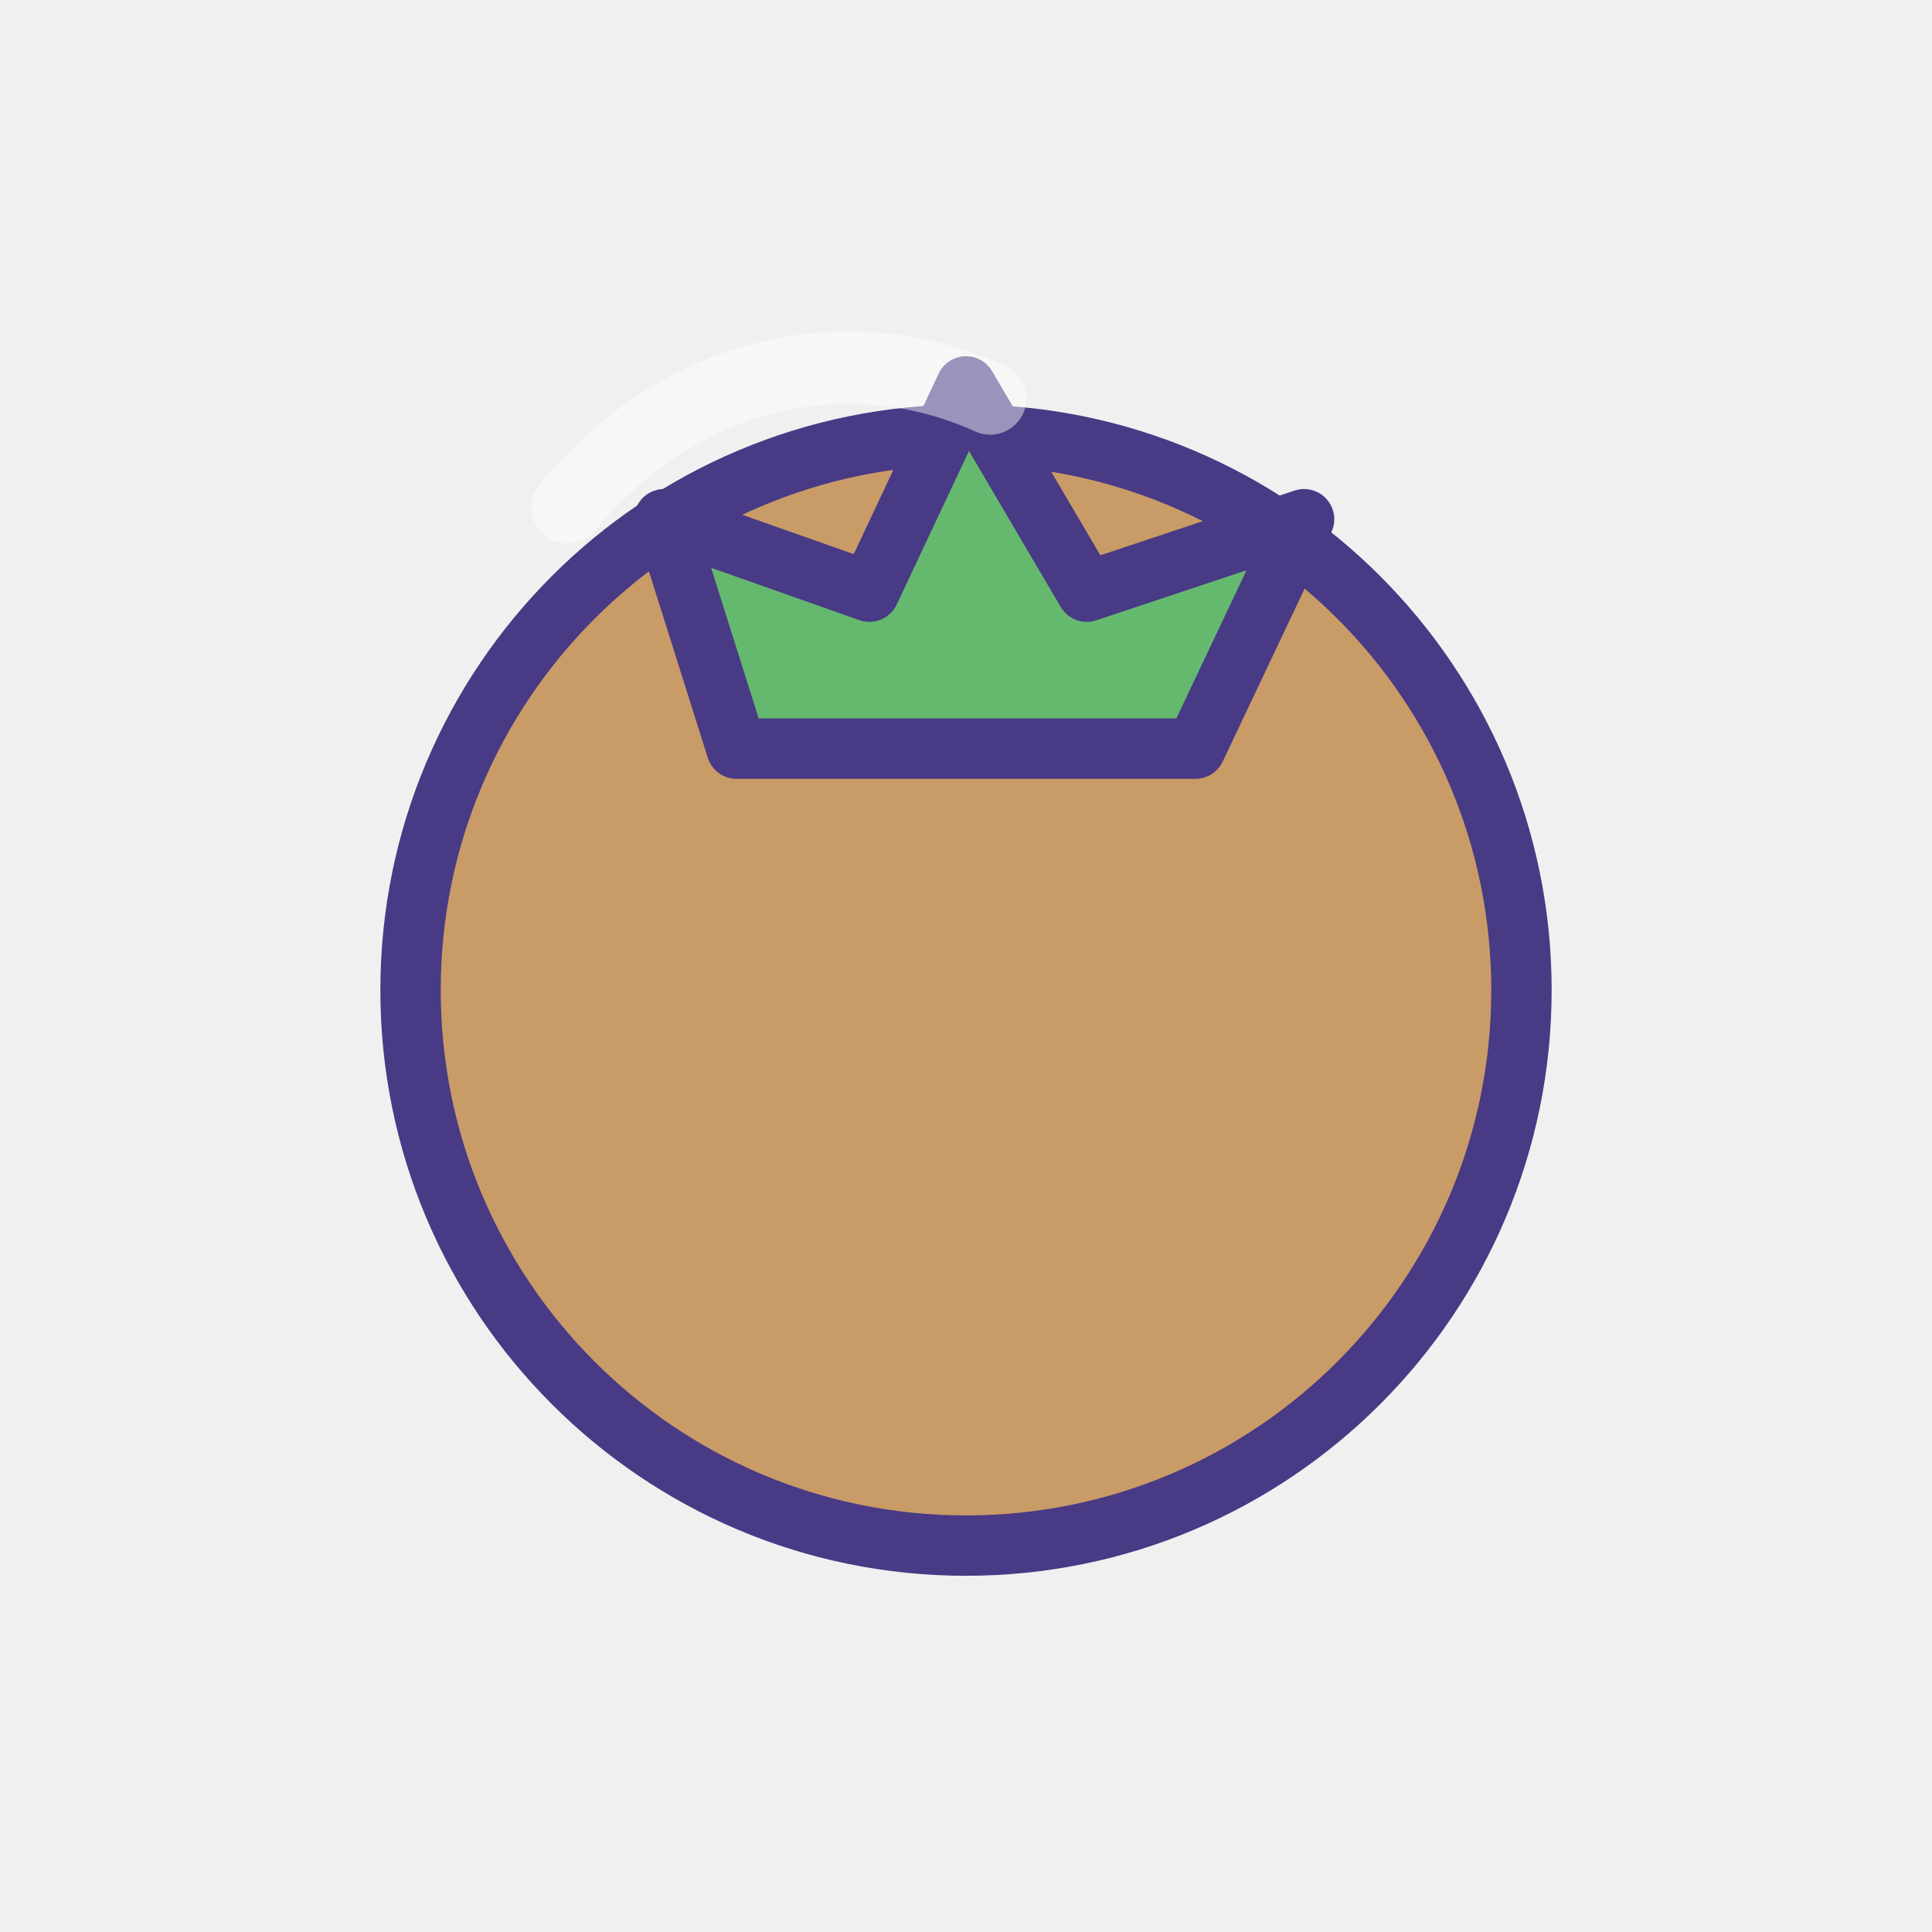
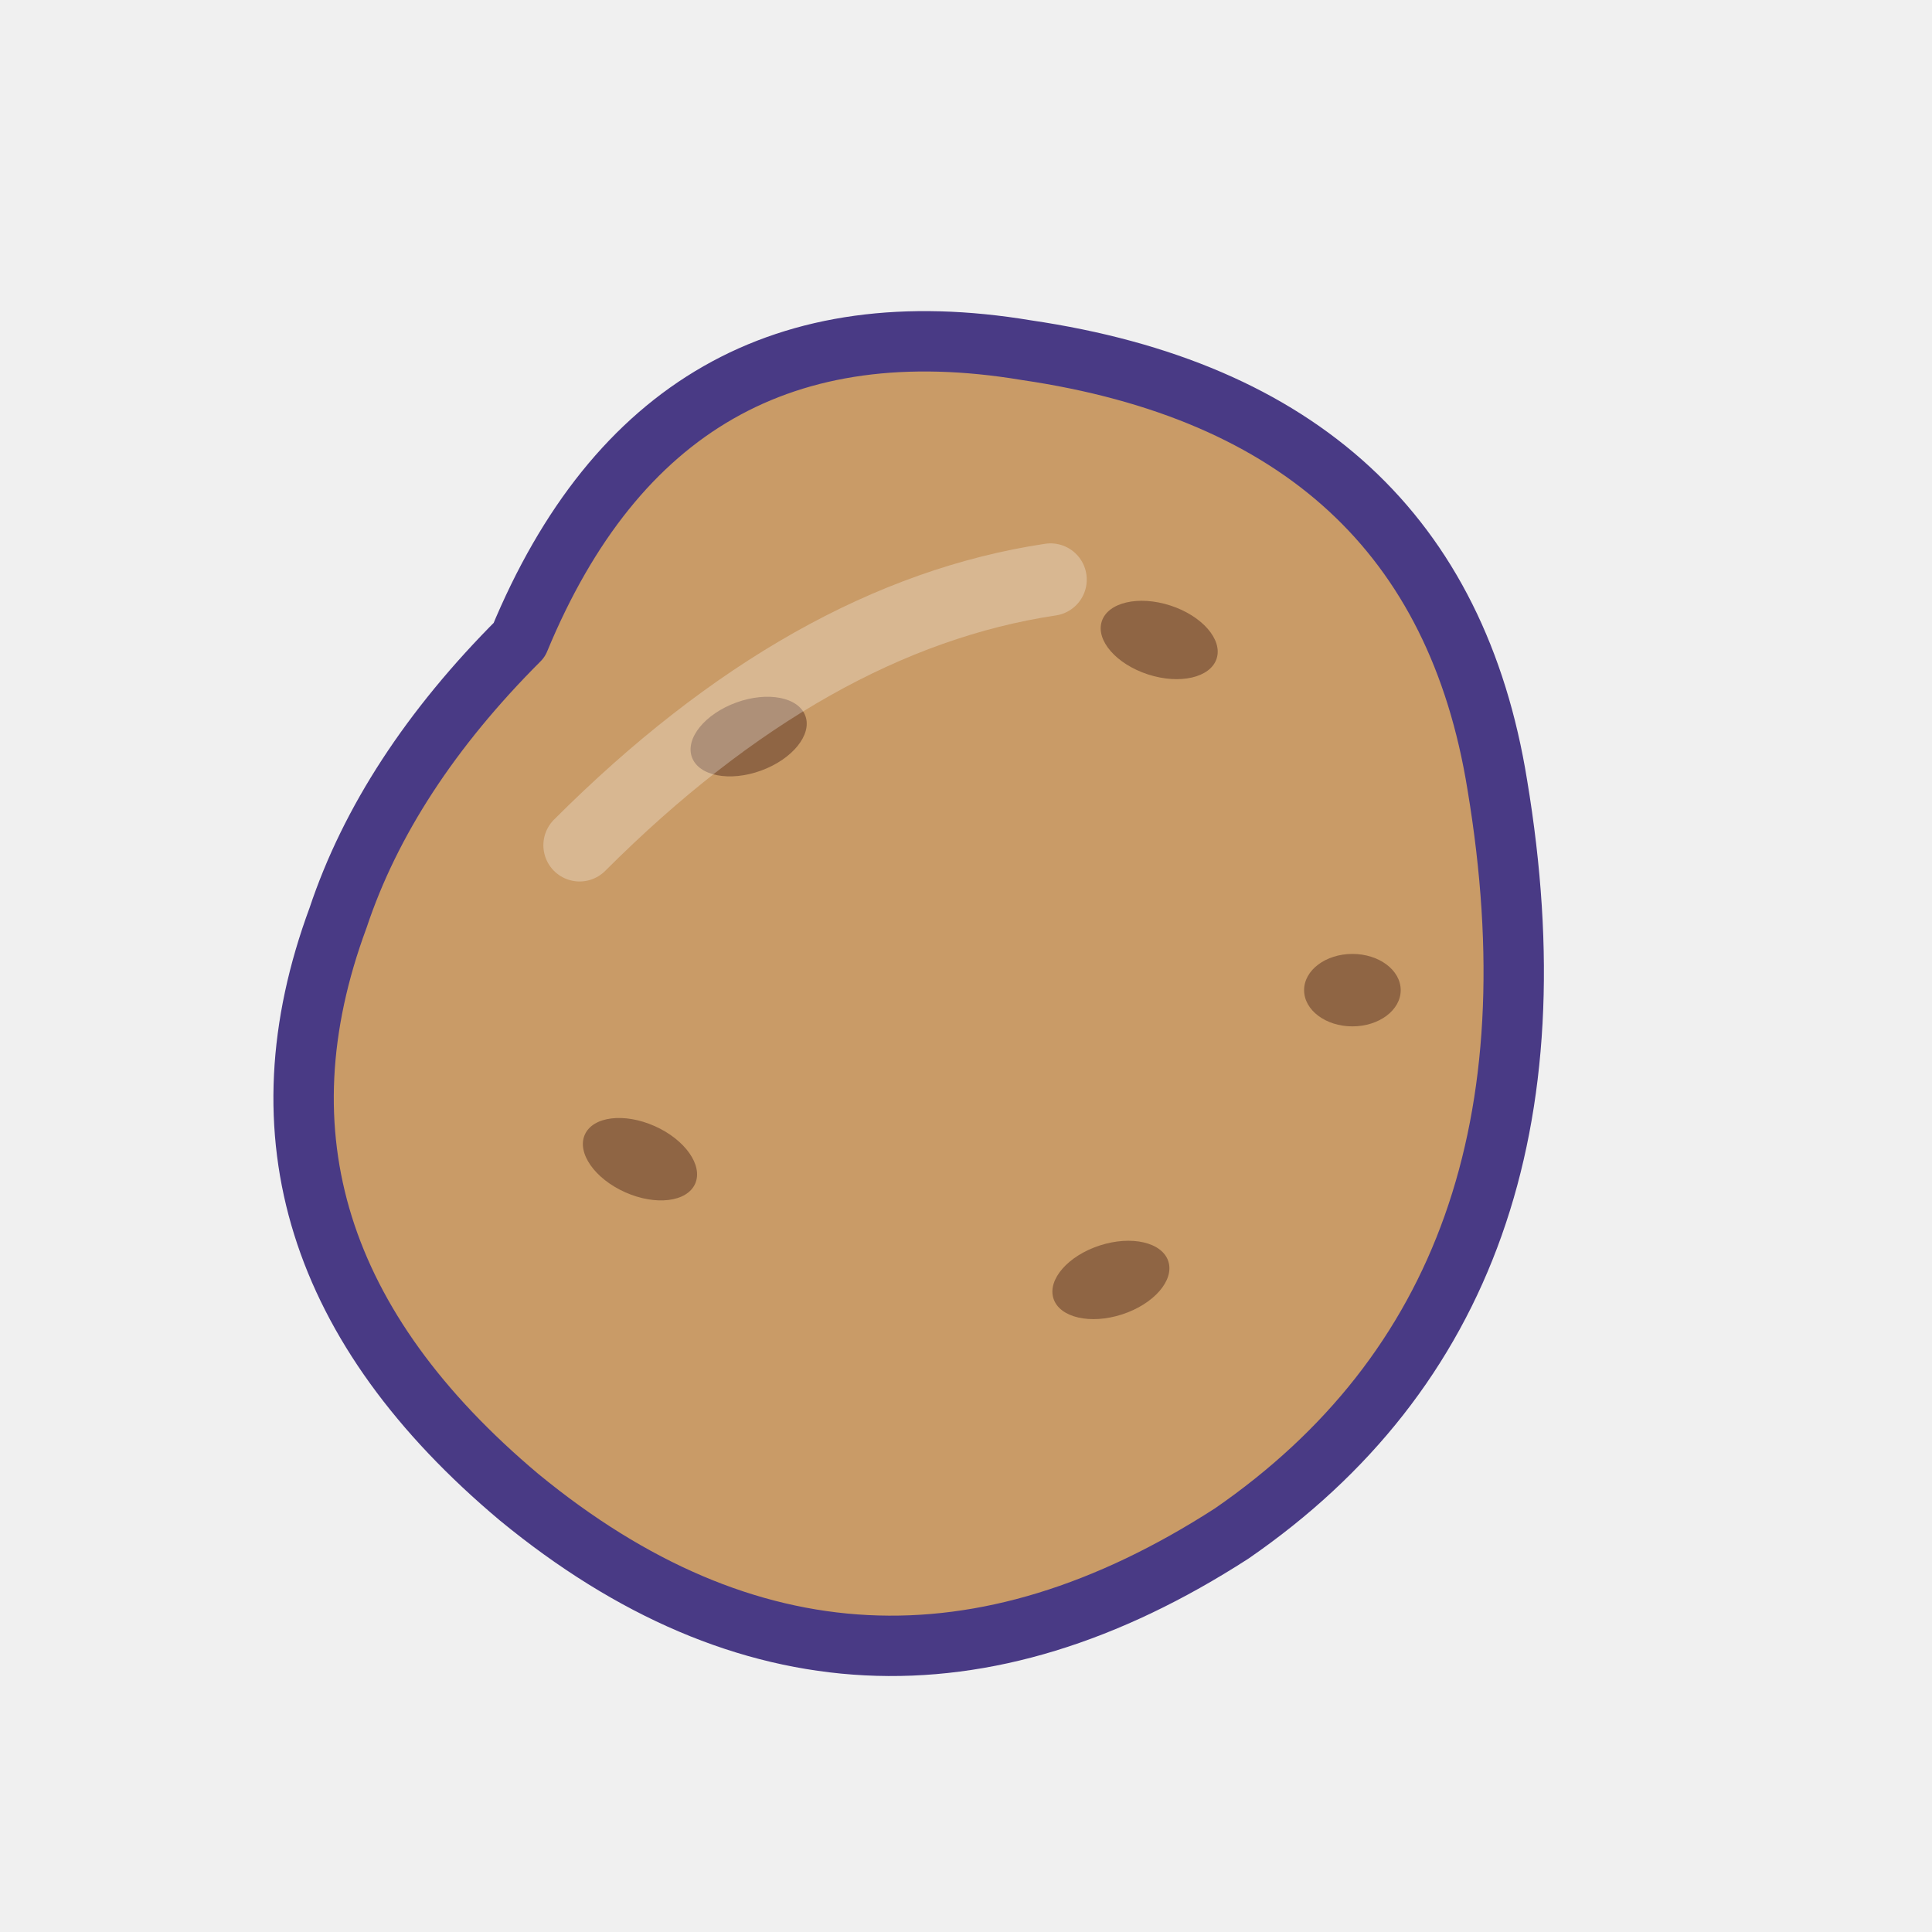
<svg xmlns="http://www.w3.org/2000/svg" viewBox="0 0 160 160" role="img">
-   <circle cx="80" cy="82" r="46" fill="#c99b67" stroke="#493a85" stroke-width="5" stroke-linecap="round" stroke-linejoin="round" />
-   <path d="m55 43 17 6 8-17 10 17 18-6-9 19H61z" fill="#65b96f" stroke="#493a85" stroke-width="5" stroke-linecap="round" stroke-linejoin="round" />
-   <path d="M47 42c10-12 24-14 35-9" fill="none" stroke="#fff" stroke-width="6" stroke-linecap="round" opacity=".45" />
+   <path d="M43 53q12-29 42-24 34 5 39 36 7 42-22 62-31 20-59-3-25-21-15-48 4-12 15-23z" fill="#c99b67" stroke="#493a85" stroke-width="5" stroke-linecap="round" stroke-linejoin="round" />
+   <g fill="#8f6544">
+     <ellipse cx="62" cy="61" rx="5" ry="3" transform="rotate(-20 62 61)" />
+     <ellipse cx="96" cy="53" rx="5" ry="3" transform="rotate(18 96 53)" />
+     <ellipse cx="53" cy="96" rx="5" ry="3" transform="rotate(24 53 96)" />
+     <ellipse cx="92" cy="106" rx="5" ry="3" transform="rotate(-18 92 106)" />
+     <ellipse cx="112" cy="82" rx="4" ry="3" />
+   </g>
+   <path d="M48 70q19-19 39-22" fill="none" stroke="#fff" stroke-width="6" stroke-linecap="round" opacity=".28" />
</svg>
